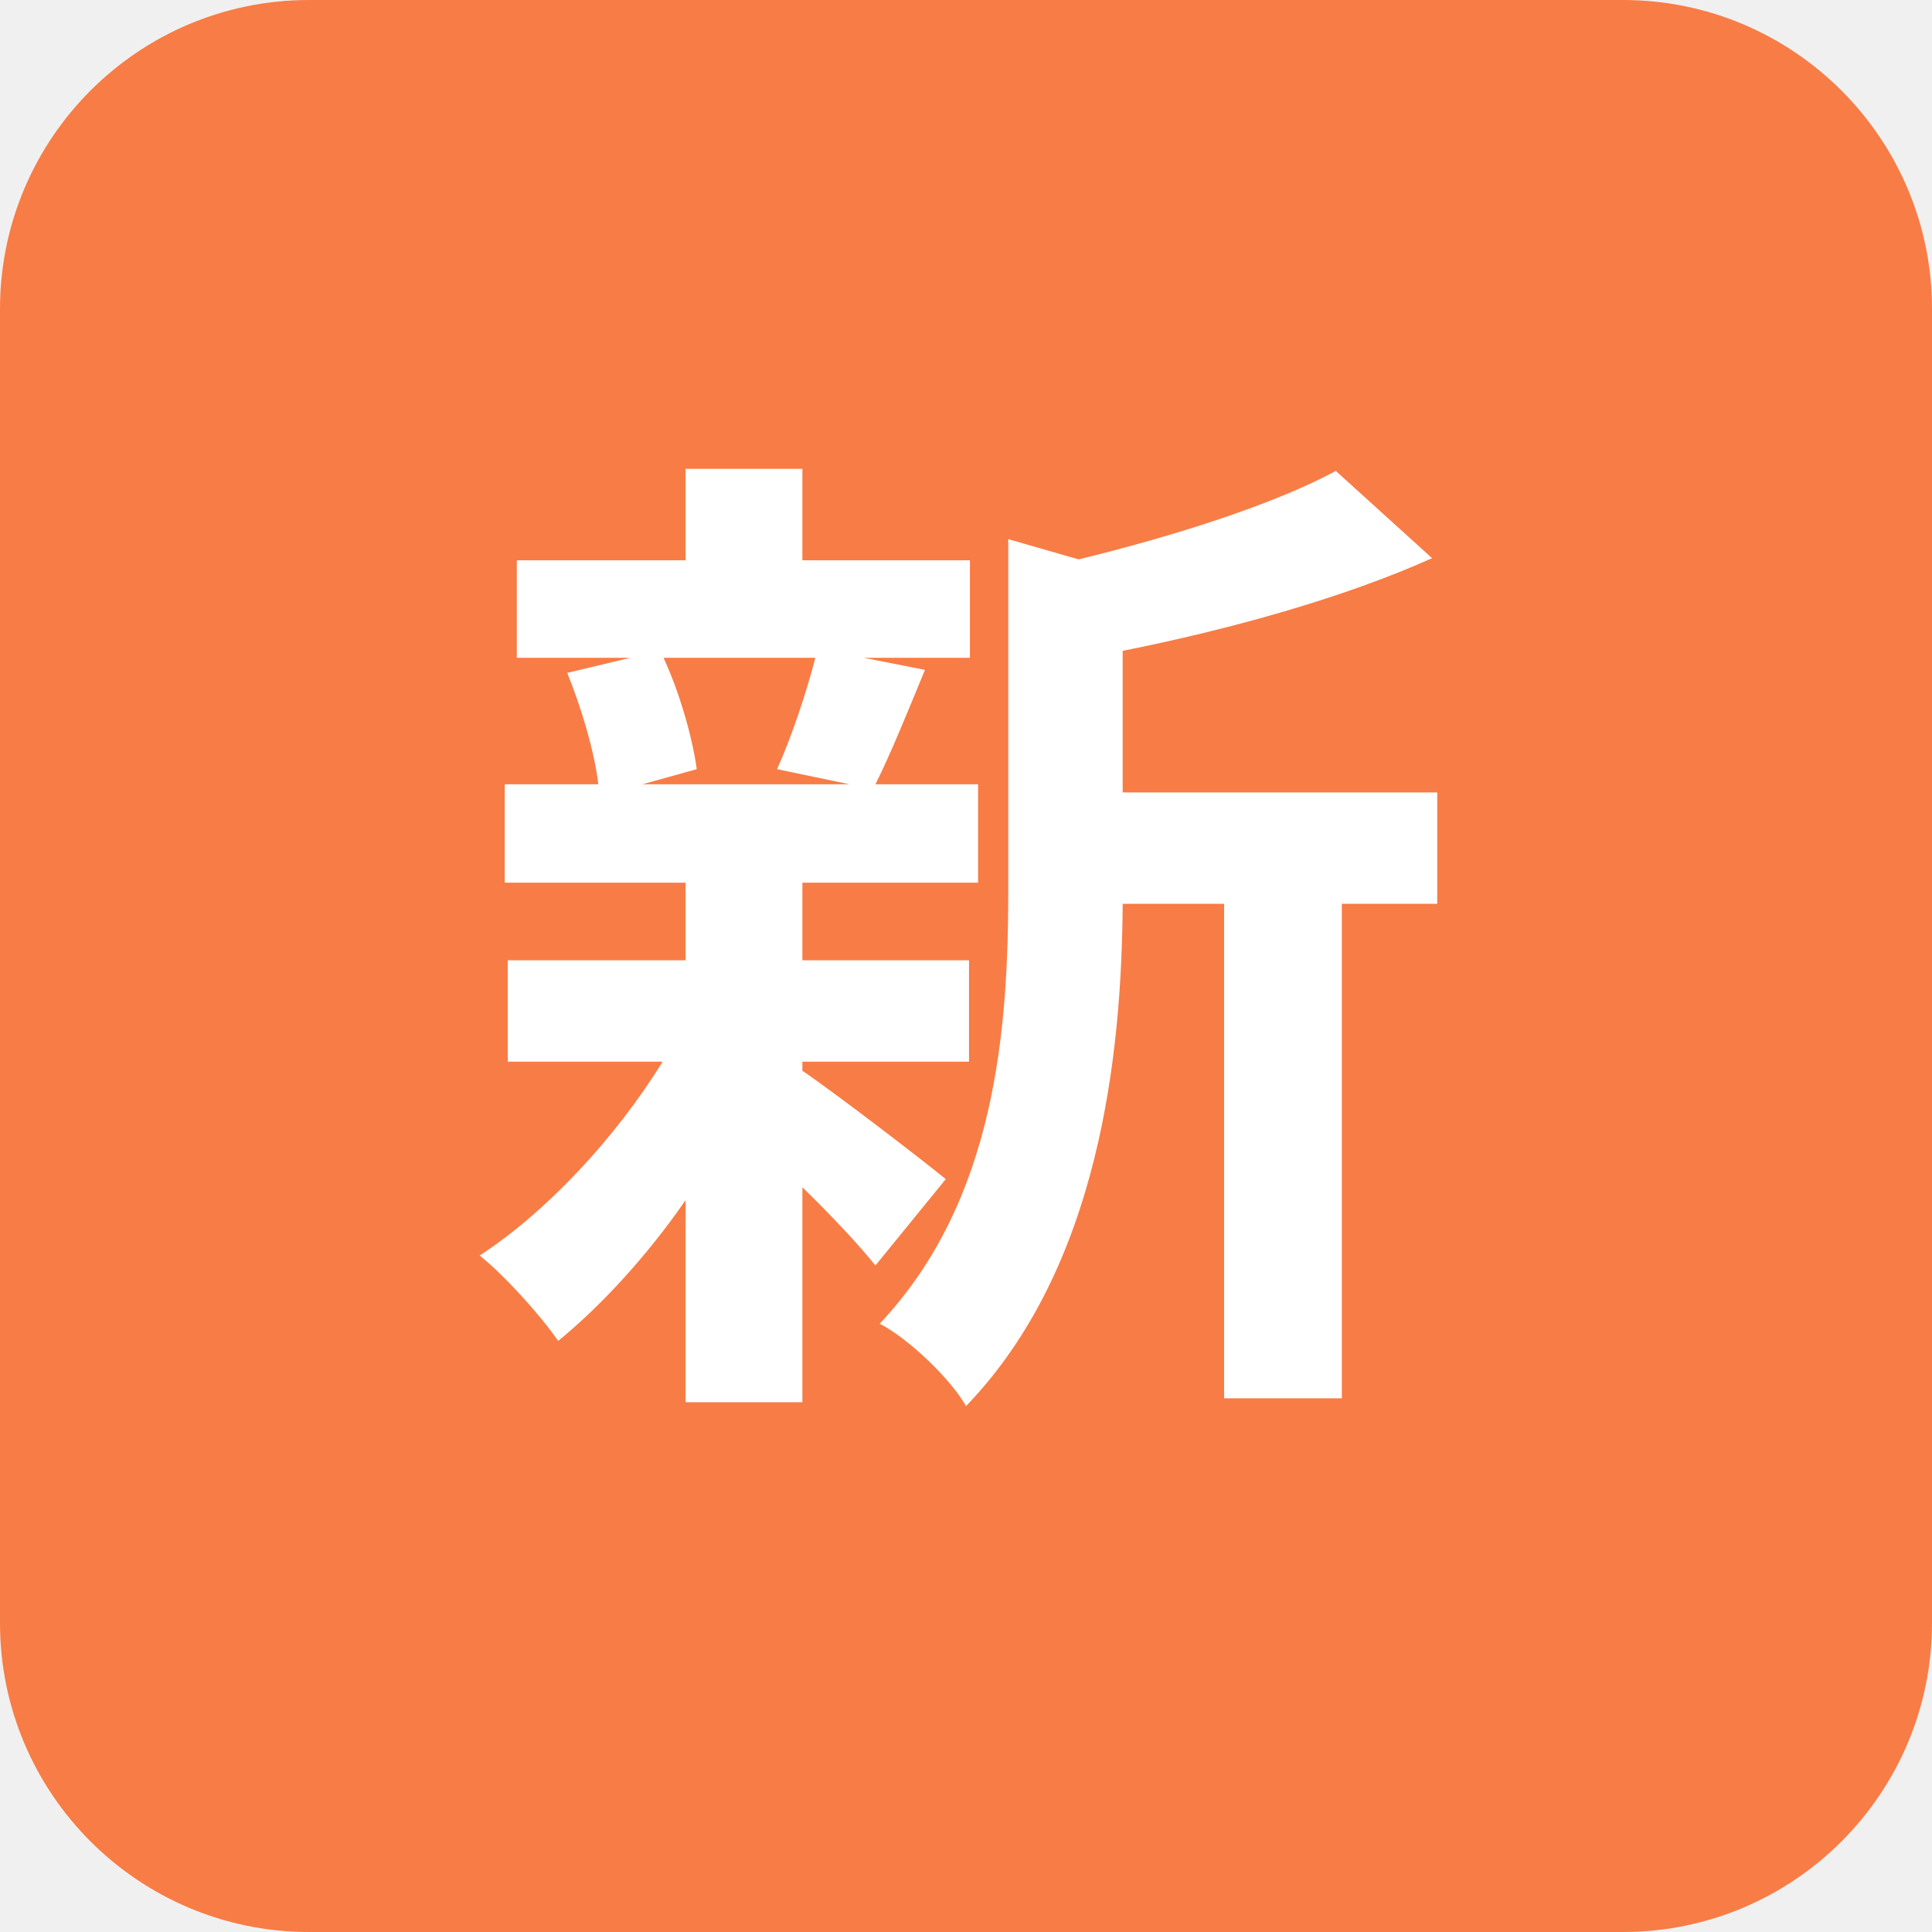
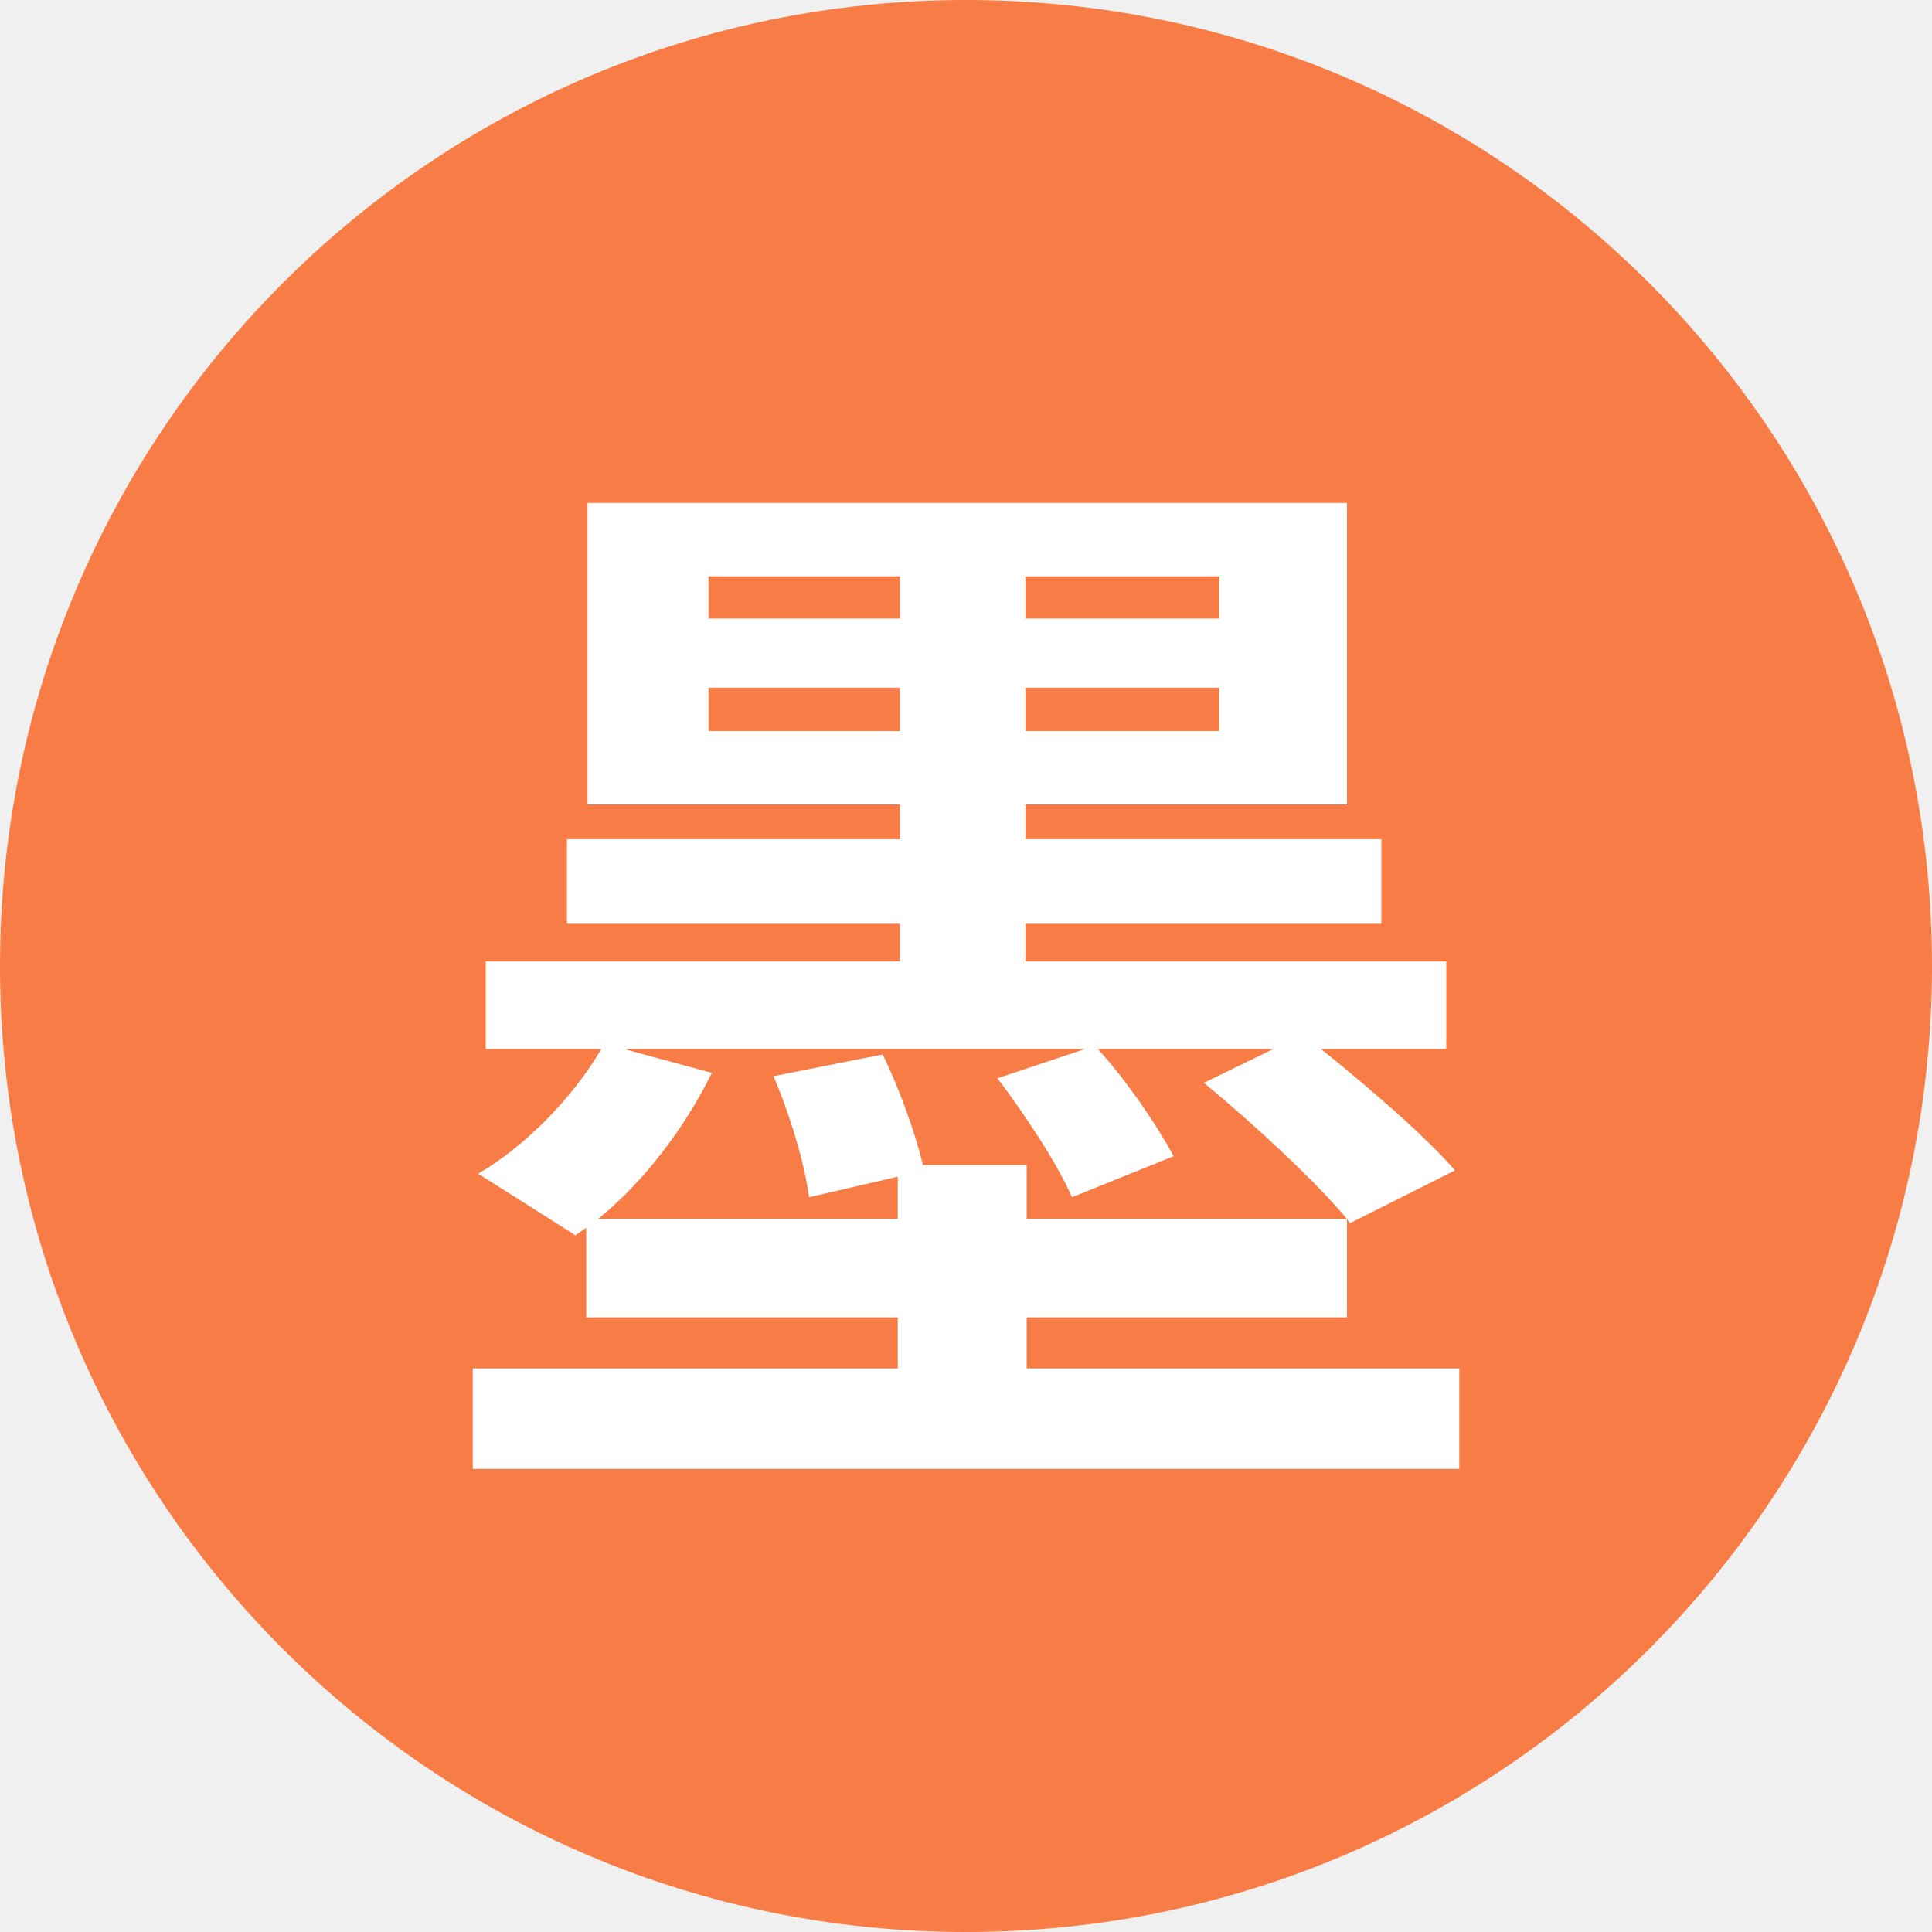
<svg xmlns="http://www.w3.org/2000/svg" viewBox="0 0 100 100">
-   <rect width="100" height="100" rx="16" fill="#f87c45" />
-   <text x="50" y="68" font-size="52" font-weight="700" text-anchor="middle" fill="#fff" font-family="sans-serif">新</text>
+   <rect width="100" height="100" rx="50" fill="#f87c45" />
+   <text x="50" y="72" font-size="56" font-weight="700" text-anchor="middle" fill="#fff" font-family="sans-serif">墨</text>
</svg>
